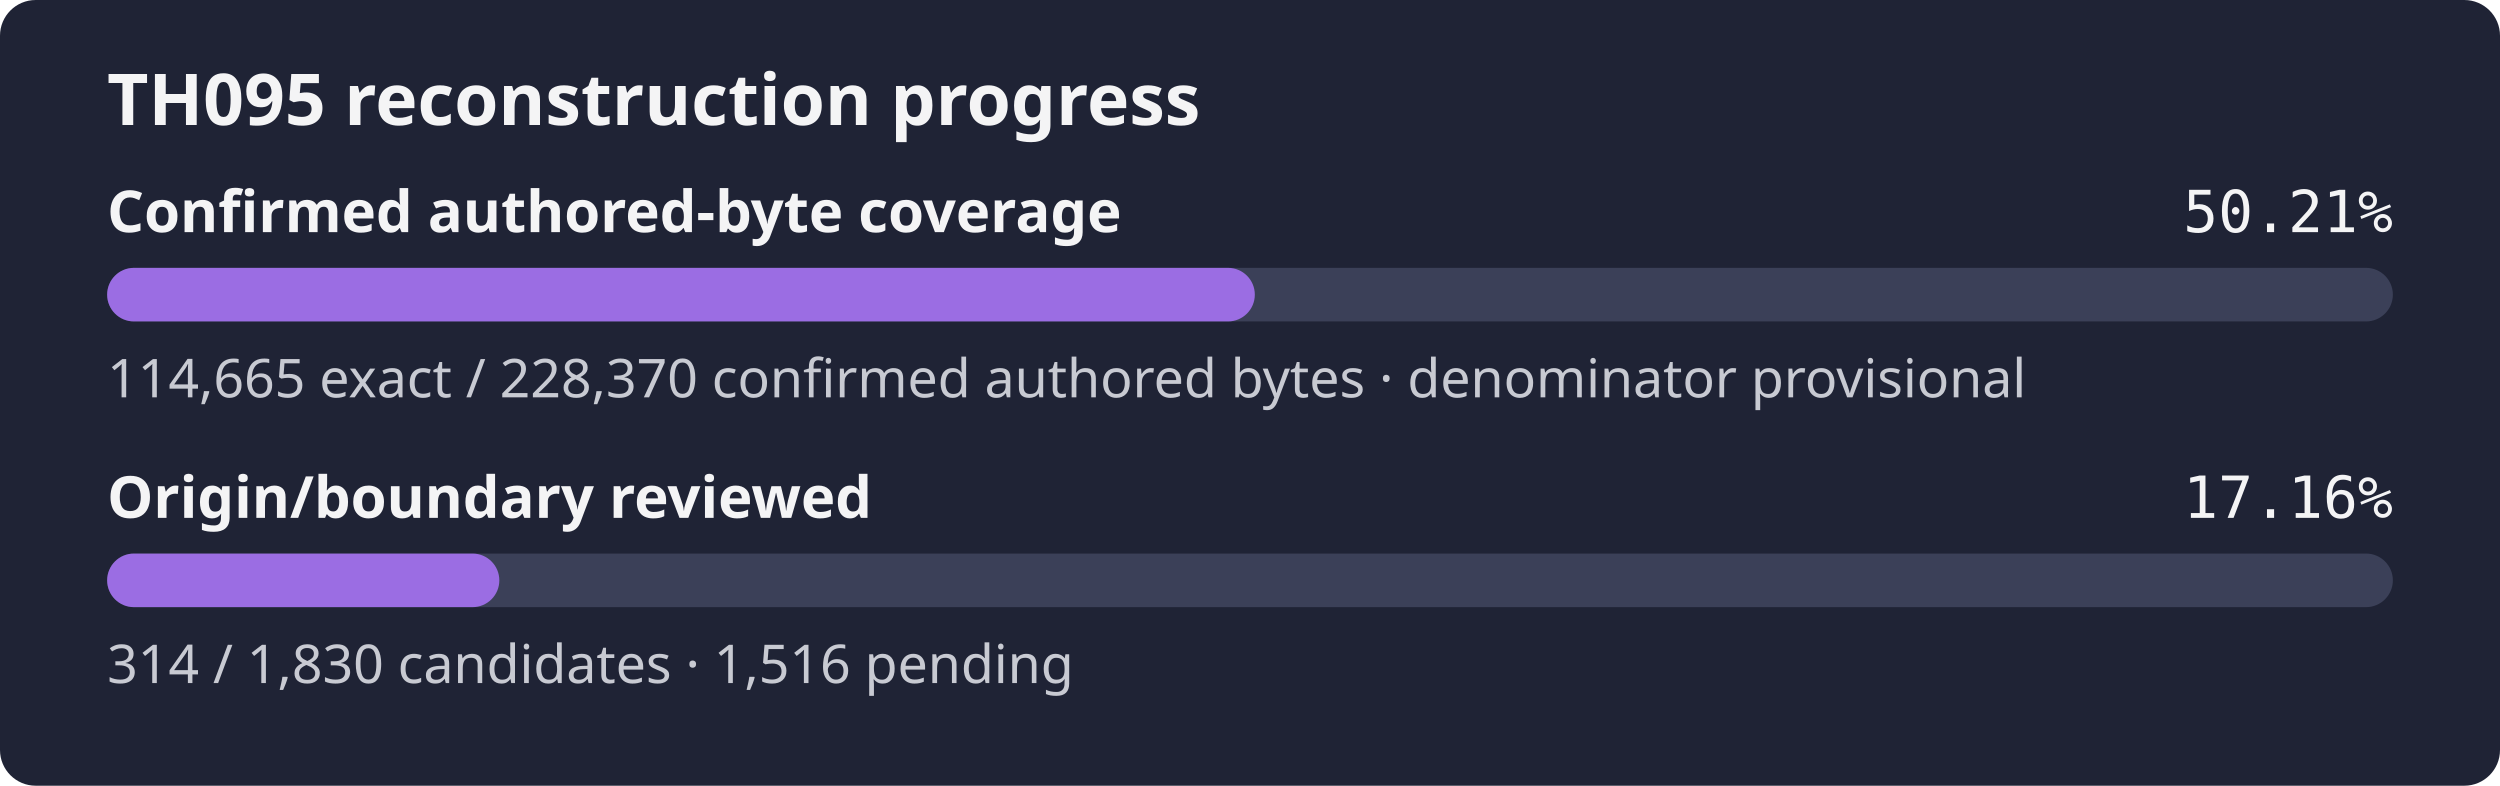
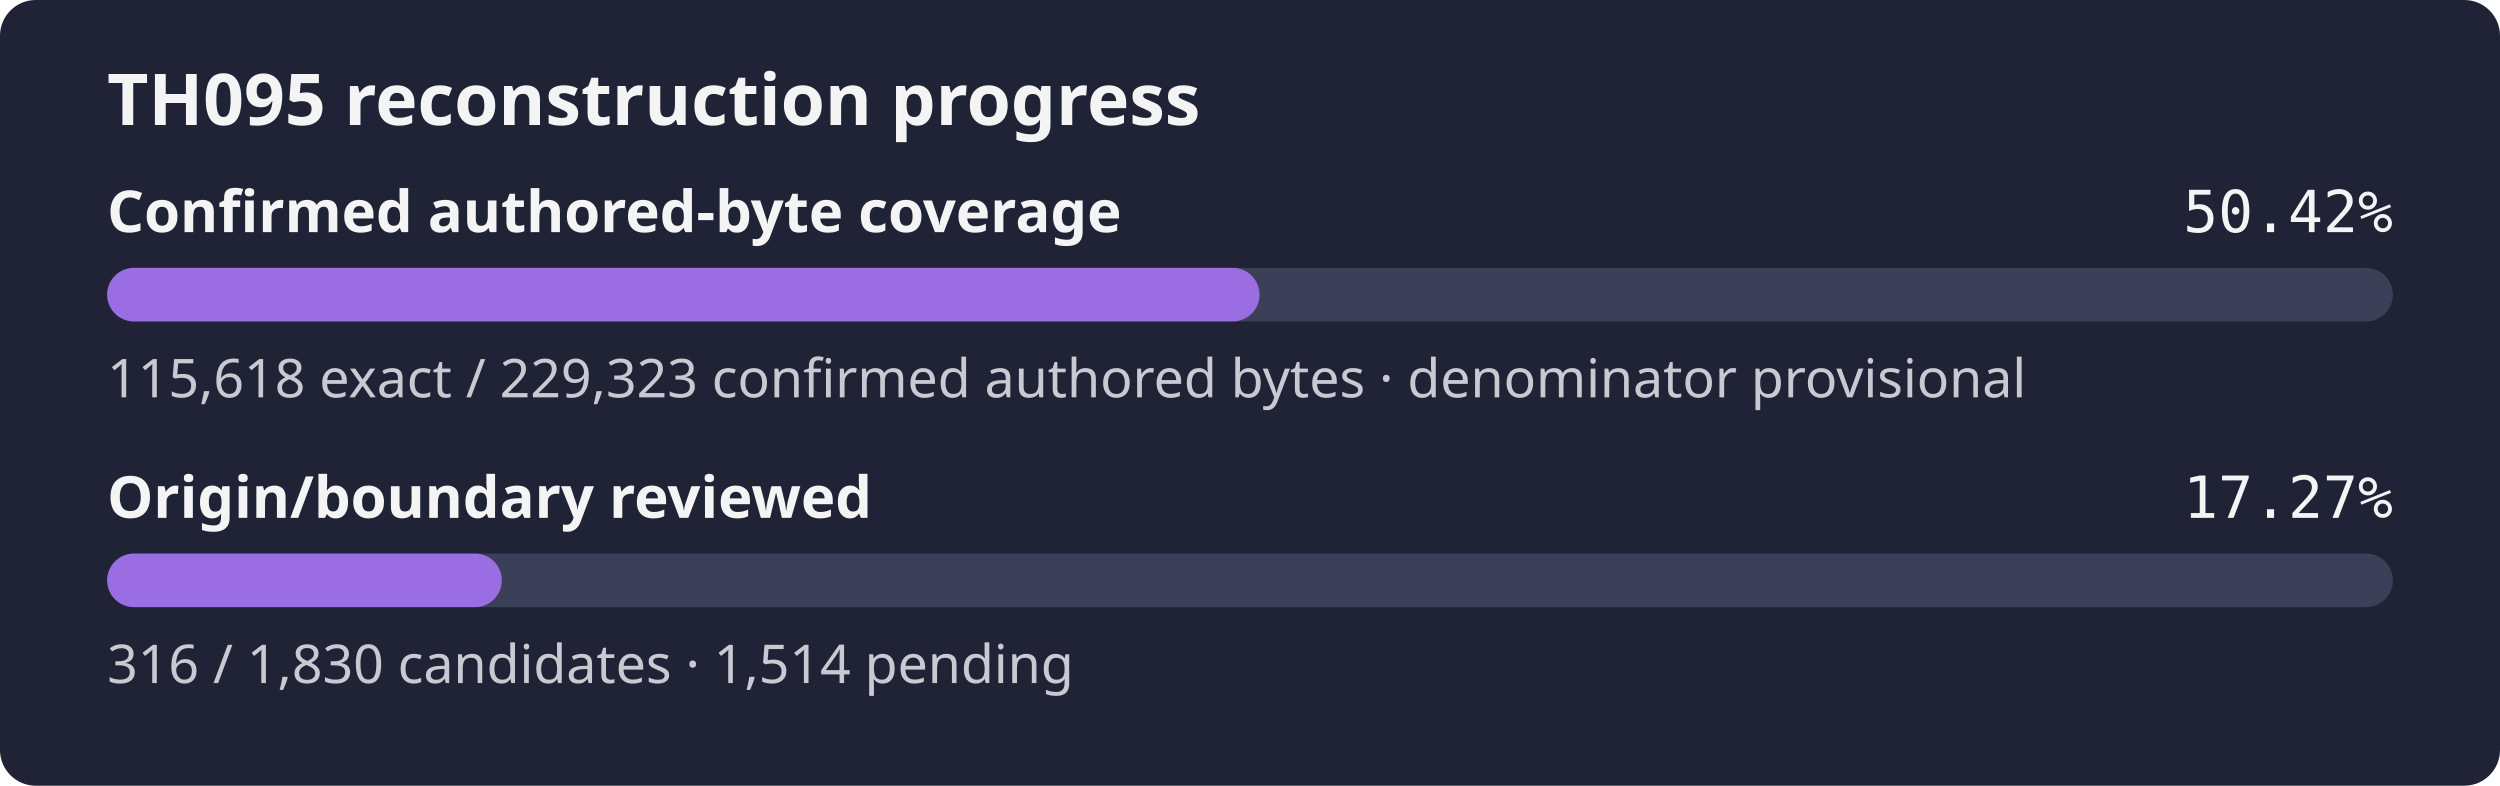
- <svg xmlns="http://www.w3.org/2000/svg" width="560" height="176" role="img" aria-label="TH095 reconstruction progress: 50.21% of the confirmed authored-byte set is exact, origin review 17.16%">
+ <svg xmlns="http://www.w3.org/2000/svg" width="560" height="176" role="img" aria-label="TH095 reconstruction progress: 50.42% of the confirmed authored-byte set is exact, origin review 17.27%">
  <rect width="560" height="176" rx="8" fill="#1f2335" />
  <text x="24" y="28" fill="#f4f4f5" font-family="sans-serif" font-size="16" font-weight="600">TH095 reconstruction progress</text>
  <text x="24" y="52" fill="#f4f4f5" font-family="sans-serif" font-size="13" font-weight="600">Confirmed authored-byte coverage</text>
-   <text x="536" y="52" fill="#f4f4f5" text-anchor="end" font-family="monospace" font-size="13">50.21%</text>
+   <text x="536" y="52" fill="#f4f4f5" text-anchor="end" font-family="monospace" font-size="13">50.42%</text>
  <rect x="24" y="60" width="512" height="12" rx="6" fill="#3b4058" />
-   <rect x="24" y="60" width="257.08" height="12" rx="6" fill="#9b6de3" />
-   <text x="24" y="89" fill="#c8cad2" font-family="sans-serif" font-size="12">114,665 exact / 228,370 confirmed authored bytes · denominator provisional</text>
+   <rect x="24" y="60" width="258.14" height="12" rx="6" fill="#9b6de3" />
+   <text x="24" y="89" fill="#c8cad2" font-family="sans-serif" font-size="12">115,618 exact / 229,323 confirmed authored bytes · denominator provisional</text>
  <text x="24" y="116" fill="#f4f4f5" font-family="sans-serif" font-size="13" font-weight="600">Origin/boundary reviewed</text>
-   <text x="536" y="116" fill="#f4f4f5" text-anchor="end" font-family="monospace" font-size="13">17.16%</text>
+   <text x="536" y="116" fill="#f4f4f5" text-anchor="end" font-family="monospace" font-size="13">17.27%</text>
  <rect x="24" y="124" width="512" height="12" rx="6" fill="#3b4058" />
-   <rect x="24" y="124" width="87.85" height="12" rx="6" fill="#9b6de3" />
-   <text x="24" y="153" fill="#c8cad2" font-family="sans-serif" font-size="12">314 / 1,830 candidates · 1,516 pending</text>
+   <rect x="24" y="124" width="88.41" height="12" rx="6" fill="#9b6de3" />
+   <text x="24" y="153" fill="#c8cad2" font-family="sans-serif" font-size="12">316 / 1,830 candidates · 1,514 pending</text>
</svg>
